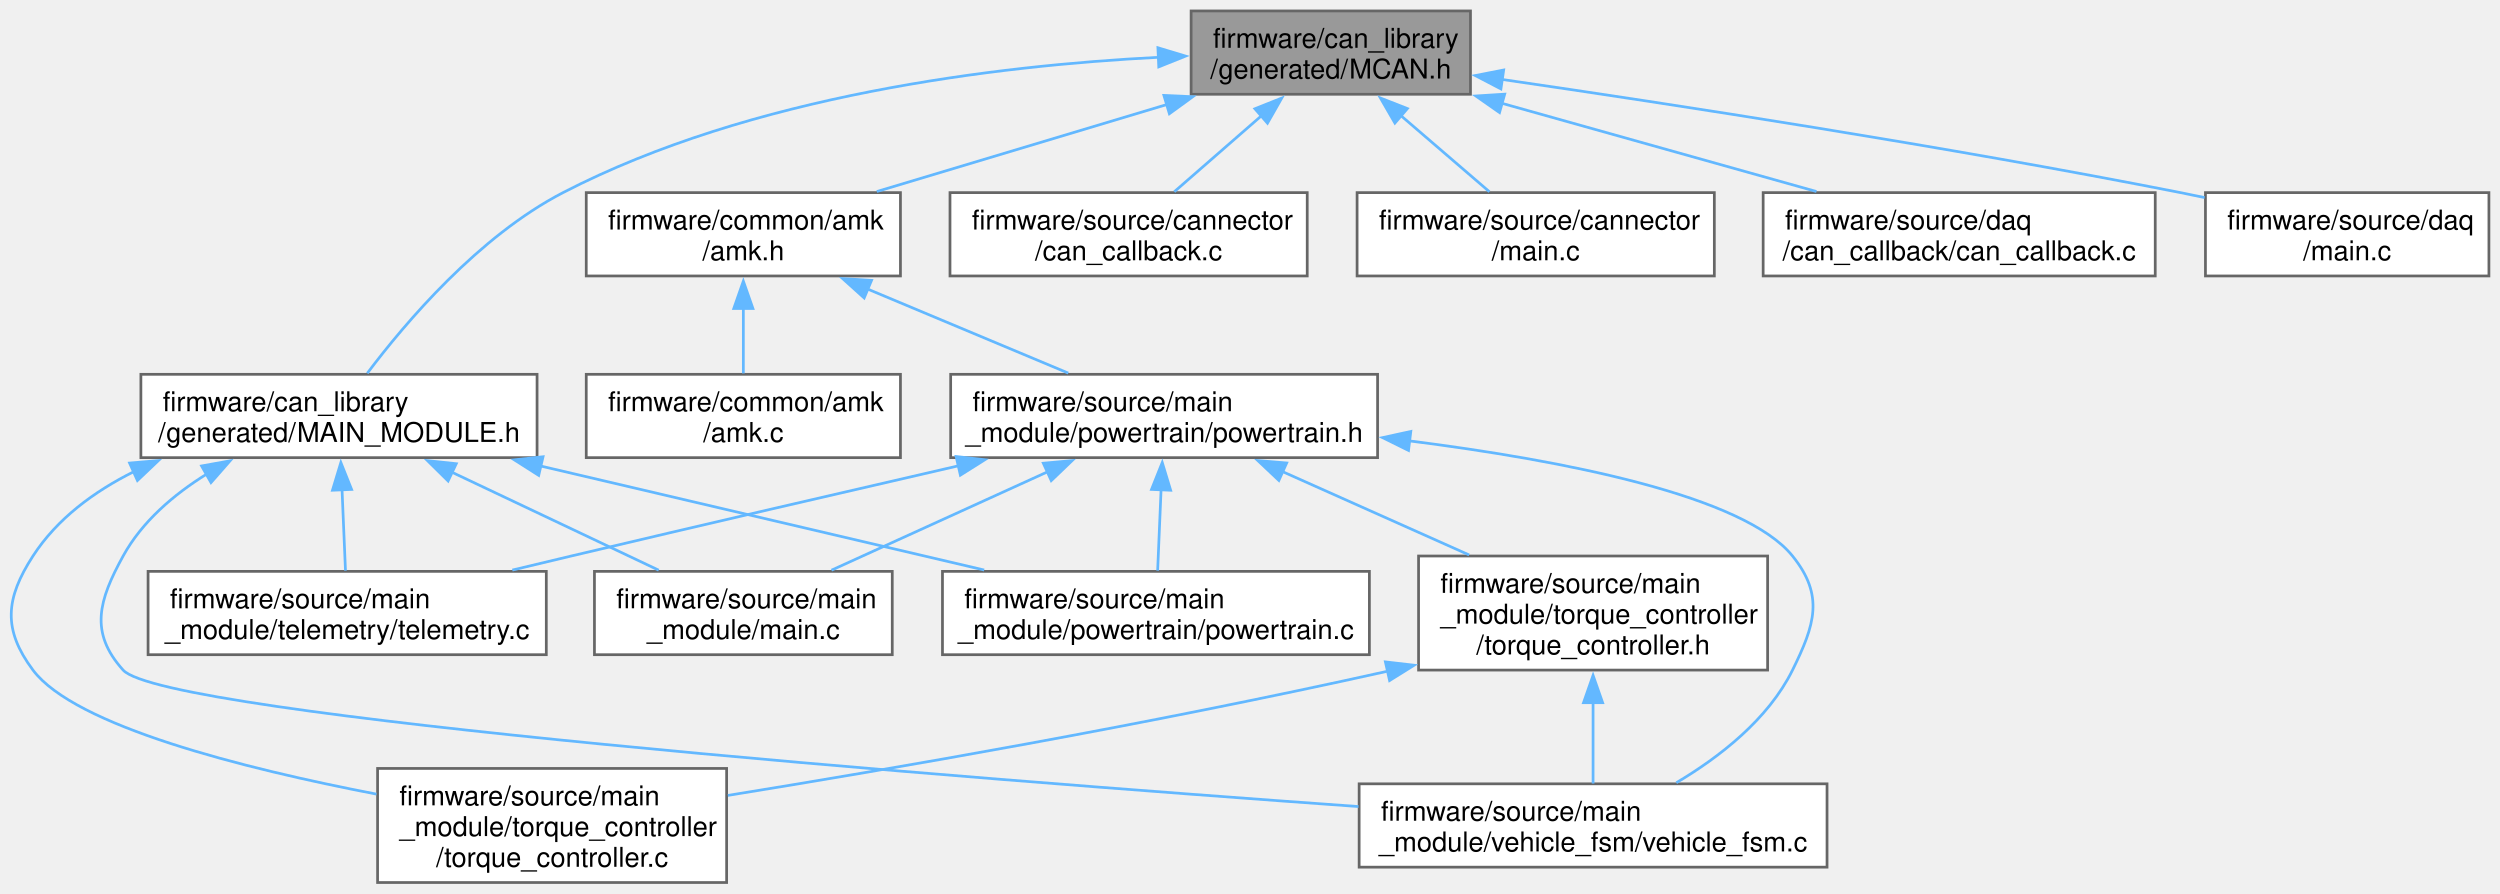
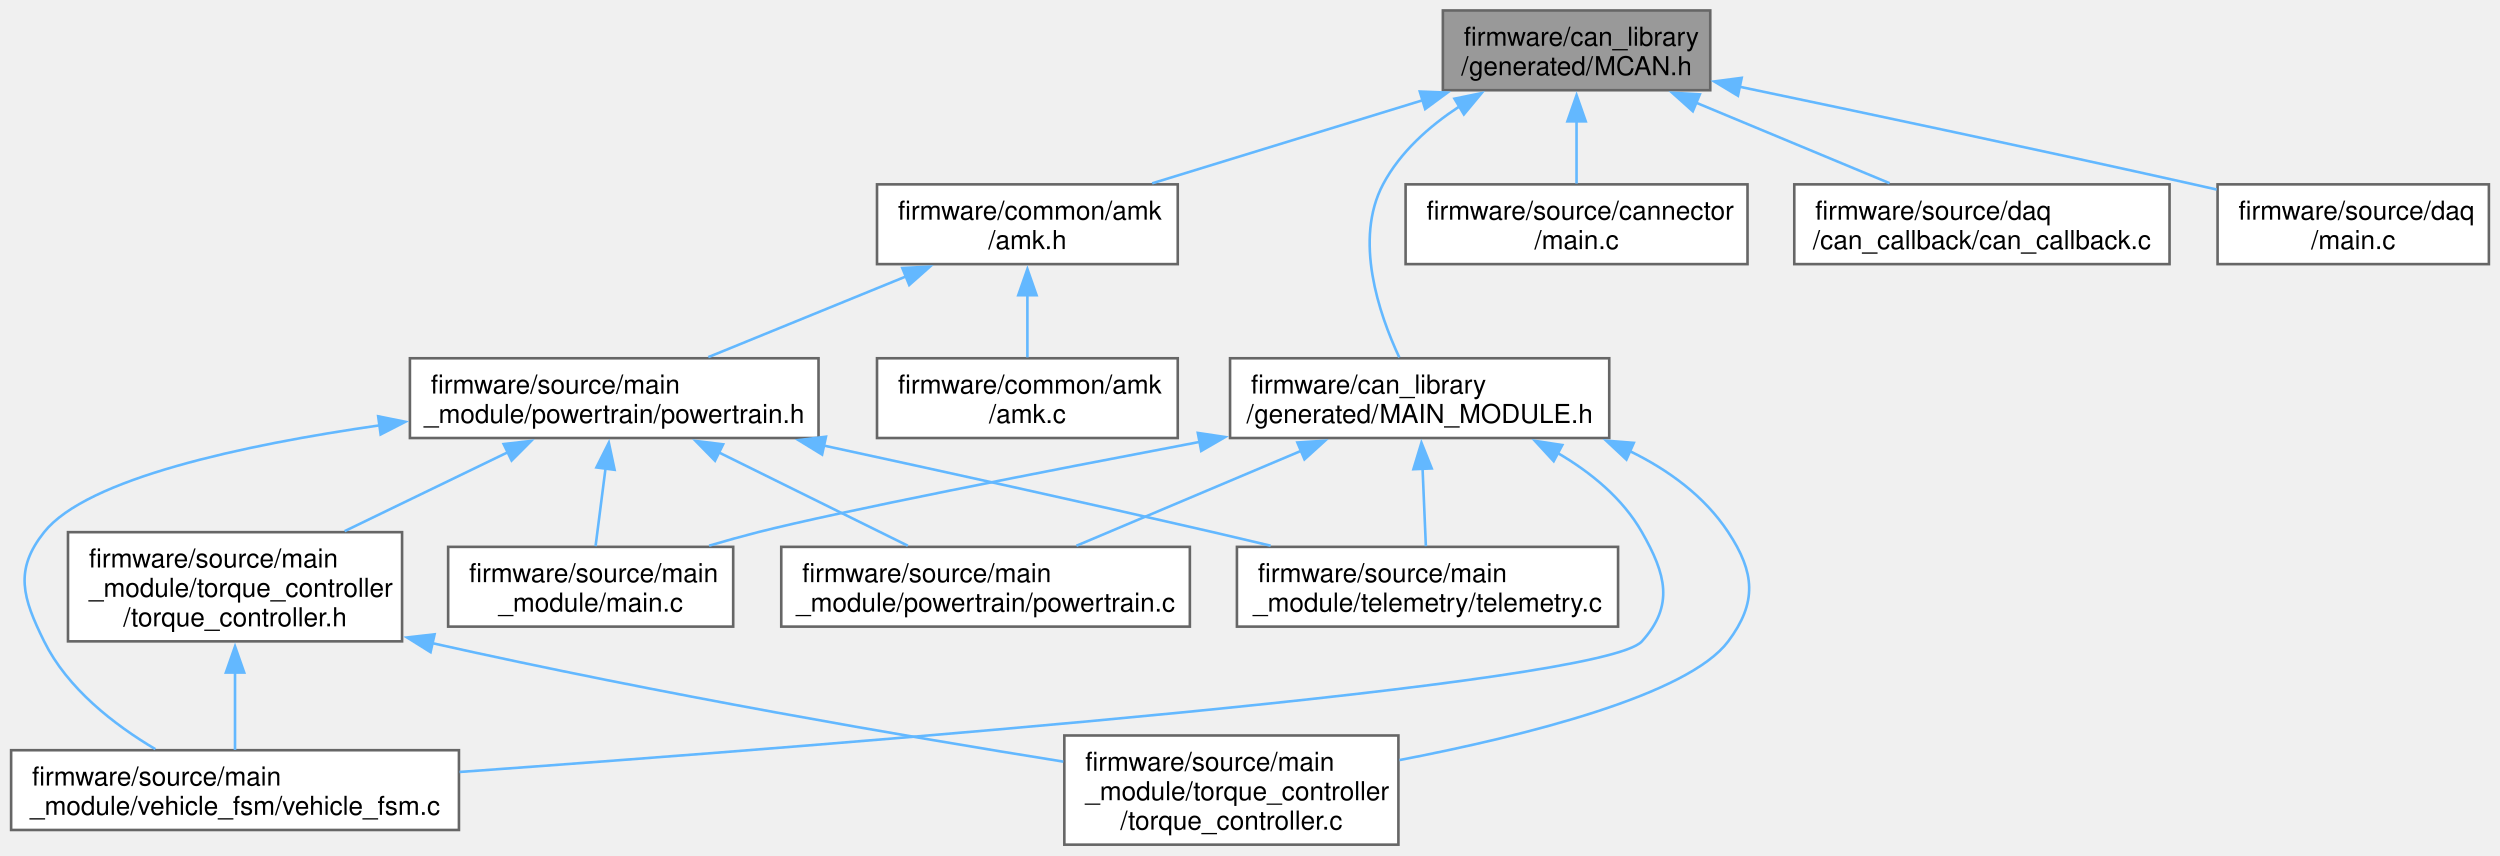
- <svg xmlns="http://www.w3.org/2000/svg" xmlns:xlink="http://www.w3.org/1999/xlink" width="915pt" height="327pt" viewBox="0.00 0.00 914.89 327.00">
+ <svg xmlns="http://www.w3.org/2000/svg" xmlns:xlink="http://www.w3.org/1999/xlink" width="956pt" height="327pt" viewBox="0.00 0.00 955.50 327.00">
  <g id="graph0" class="graph" transform="scale(1 1) rotate(0) translate(4 323)">
    <g id="Node000001" class="node">
      <g id="a_Node000001">
        <a xlink:title="Auto-generated CAN bus definitions for MCAN.">
-           <polygon fill="#999999" stroke="#666666" points="534.14,-319 431.89,-319 431.89,-288.5 534.14,-288.5 534.14,-319" />
-           <text text-anchor="start" x="439.89" y="-305.5" font-family="Helvetica,sans-Serif" font-size="10.00">firmware/can_library</text>
-           <text text-anchor="middle" x="483.01" y="-294.25" font-family="Helvetica,sans-Serif" font-size="10.00">/generated/MCAN.h</text>
+           <polygon fill="#999999" stroke="#666666" points="649.75,-319 547.5,-319 547.5,-288.5 649.75,-288.5 649.75,-319" />
+           <text text-anchor="start" x="555.5" y="-305.5" font-family="Helvetica,sans-Serif" font-size="10.00">firmware/can_library</text>
+           <text text-anchor="middle" x="598.62" y="-294.25" font-family="Helvetica,sans-Serif" font-size="10.00">/generated/MCAN.h</text>
        </a>
      </g>
    </g>
    <g id="Node000002" class="node">
      <g id="a_Node000002">
        <a xlink:href="MAIN__MODULE_8h.html" target="_top" xlink:title="Auto-generated CAN driver for MAIN_MODULE.">
-           <polygon fill="white" stroke="#666666" points="192.51,-186 47.51,-186 47.51,-155.5 192.51,-155.5 192.51,-186" />
-           <text text-anchor="start" x="55.51" y="-172.5" font-family="Helvetica,sans-Serif" font-size="10.00">firmware/can_library</text>
-           <text text-anchor="middle" x="120.01" y="-161.25" font-family="Helvetica,sans-Serif" font-size="10.00">/generated/MAIN_MODULE.h</text>
+           <polygon fill="white" stroke="#666666" points="611.12,-186 466.12,-186 466.12,-155.5 611.12,-155.5 611.12,-186" />
+           <text text-anchor="start" x="474.12" y="-172.5" font-family="Helvetica,sans-Serif" font-size="10.00">firmware/can_library</text>
+           <text text-anchor="middle" x="538.62" y="-161.25" font-family="Helvetica,sans-Serif" font-size="10.00">/generated/MAIN_MODULE.h</text>
        </a>
      </g>
    </g>
    <g id="edge1_Node000001_Node000002" class="edge">
      <g id="a_edge1_Node000001_Node000002">
        <a xlink:title=" ">
-           <path fill="none" stroke="#63b8ff" d="M419.96,-302.03C360.65,-298.99 270.93,-288.15 202.01,-252.5 171.14,-236.53 144.35,-204.96 130.36,-186.38" />
-           <polygon fill="#63b8ff" stroke="#63b8ff" points="419.74,-305.52 429.88,-302.47 420.05,-298.53 419.74,-305.52" />
+           <path fill="none" stroke="#63b8ff" d="M553.82,-282.3C542.22,-274.69 531.16,-264.83 524.62,-252.5 513.44,-231.38 522.96,-203.2 530.83,-186.33" />
+           <polygon fill="#63b8ff" stroke="#63b8ff" points="551.94,-285.26 562.32,-287.39 555.54,-279.25 551.94,-285.26" />
        </a>
      </g>
    </g>
    <g id="Node000008" class="node">
      <g id="a_Node000008">
        <a xlink:href="common_2amk_2amk_8h.html" target="_top" xlink:title="Modernized AMK driver.">
-           <polygon fill="white" stroke="#666666" points="325.51,-252.5 210.51,-252.5 210.51,-222 325.51,-222 325.51,-252.5" />
-           <text text-anchor="start" x="218.51" y="-239" font-family="Helvetica,sans-Serif" font-size="10.00">firmware/common/amk</text>
-           <text text-anchor="middle" x="268.01" y="-227.75" font-family="Helvetica,sans-Serif" font-size="10.00">/amk.h</text>
+           <polygon fill="white" stroke="#666666" points="446.12,-252.5 331.12,-252.5 331.12,-222 446.12,-222 446.12,-252.5" />
+           <text text-anchor="start" x="339.12" y="-239" font-family="Helvetica,sans-Serif" font-size="10.00">firmware/common/amk</text>
+           <text text-anchor="middle" x="388.62" y="-227.75" font-family="Helvetica,sans-Serif" font-size="10.00">/amk.h</text>
        </a>
      </g>
    </g>
    <g id="edge7_Node000001_Node000008" class="edge">
      <g id="a_edge7_Node000001_Node000008">
        <a xlink:title=" ">
-           <path fill="none" stroke="#63b8ff" d="M423.36,-284.85C389.82,-274.79 348.47,-262.39 316.86,-252.9" />
-           <polygon fill="#63b8ff" stroke="#63b8ff" points="421.93,-288.08 432.51,-287.6 423.94,-281.37 421.93,-288.08" />
+           <path fill="none" stroke="#63b8ff" d="M539.94,-284.72C507.25,-274.68 467.07,-262.34 436.33,-252.9" />
+           <polygon fill="#63b8ff" stroke="#63b8ff" points="538.68,-288 549.26,-287.59 540.73,-281.31 538.68,-288" />
        </a>
      </g>
    </g>
    <g id="Node000012" class="node">
      <g id="a_Node000012">
-         <a xlink:href="cannector_2can__callback_8c.html" target="_top" xlink:title="CAN callback implementation.">
-           <polygon fill="white" stroke="#666666" points="474.39,-252.5 343.64,-252.5 343.64,-222 474.39,-222 474.39,-252.5" />
-           <text text-anchor="start" x="351.64" y="-239" font-family="Helvetica,sans-Serif" font-size="10.00">firmware/source/cannector</text>
-           <text text-anchor="middle" x="409.01" y="-227.75" font-family="Helvetica,sans-Serif" font-size="10.00">/can_callback.c</text>
+         <a xlink:href="cannector_2main_8c.html" target="_top" xlink:title="&quot;CANnector&quot; node source code">
+           <polygon fill="white" stroke="#666666" points="664,-252.5 533.25,-252.5 533.25,-222 664,-222 664,-252.5" />
+           <text text-anchor="start" x="541.25" y="-239" font-family="Helvetica,sans-Serif" font-size="10.00">firmware/source/cannector</text>
+           <text text-anchor="middle" x="598.62" y="-227.75" font-family="Helvetica,sans-Serif" font-size="10.00">/main.c</text>
        </a>
      </g>
    </g>
    <g id="edge17_Node000001_Node000012" class="edge">
      <g id="a_edge17_Node000001_Node000012">
        <a xlink:title=" ">
-           <path fill="none" stroke="#63b8ff" d="M457.76,-280.74C447.19,-271.53 435.19,-261.06 425.74,-252.83" />
-           <polygon fill="#63b8ff" stroke="#63b8ff" points="455.24,-283.19 465.08,-287.12 459.84,-277.91 455.24,-283.19" />
+           <path fill="none" stroke="#63b8ff" d="M598.62,-276.81C598.62,-268.64 598.62,-259.91 598.62,-252.83" />
+           <polygon fill="#63b8ff" stroke="#63b8ff" points="595.13,-276.6 598.63,-286.6 602.13,-276.6 595.13,-276.6" />
        </a>
      </g>
    </g>
    <g id="Node000013" class="node">
      <g id="a_Node000013">
-         <a xlink:href="cannector_2main_8c.html" target="_top" xlink:title="&quot;CANnector&quot; node source code">
-           <polygon fill="white" stroke="#666666" points="623.39,-252.5 492.64,-252.5 492.64,-222 623.39,-222 623.39,-252.5" />
-           <text text-anchor="start" x="500.64" y="-239" font-family="Helvetica,sans-Serif" font-size="10.00">firmware/source/cannector</text>
-           <text text-anchor="middle" x="558.01" y="-227.75" font-family="Helvetica,sans-Serif" font-size="10.00">/main.c</text>
+         <a xlink:href="daq_2can__callback_2can__callback_8c.html" target="_top" xlink:title="Timestamped frame producer from the CAN RX callback.">
+           <polygon fill="white" stroke="#666666" points="825.38,-252.5 681.88,-252.5 681.88,-222 825.38,-222 825.38,-252.5" />
+           <text text-anchor="start" x="689.88" y="-239" font-family="Helvetica,sans-Serif" font-size="10.00">firmware/source/daq</text>
+           <text text-anchor="middle" x="753.62" y="-227.75" font-family="Helvetica,sans-Serif" font-size="10.00">/can_callback/can_callback.c</text>
        </a>
      </g>
    </g>
    <g id="edge18_Node000001_Node000013" class="edge">
      <g id="a_edge18_Node000001_Node000013">
        <a xlink:title=" ">
-           <path fill="none" stroke="#63b8ff" d="M508.61,-280.74C519.32,-271.53 531.49,-261.06 541.06,-252.83" />
-           <polygon fill="#63b8ff" stroke="#63b8ff" points="506.48,-277.95 501.18,-287.13 511.05,-283.26 506.48,-277.95" />
+           <path fill="none" stroke="#63b8ff" d="M644.29,-283.75C667.94,-273.91 696.38,-262.07 718.32,-252.94" />
+           <polygon fill="#63b8ff" stroke="#63b8ff" points="643.08,-280.46 635.19,-287.53 645.77,-286.92 643.08,-280.46" />
        </a>
      </g>
    </g>
    <g id="Node000014" class="node">
      <g id="a_Node000014">
-         <a xlink:href="daq_2can__callback_2can__callback_8c.html" target="_top" xlink:title="Timestamped frame producer from the CAN RX callback.">
-           <polygon fill="white" stroke="#666666" points="784.76,-252.5 641.26,-252.5 641.26,-222 784.76,-222 784.76,-252.5" />
-           <text text-anchor="start" x="649.26" y="-239" font-family="Helvetica,sans-Serif" font-size="10.00">firmware/source/daq</text>
-           <text text-anchor="middle" x="713.01" y="-227.75" font-family="Helvetica,sans-Serif" font-size="10.00">/can_callback/can_callback.c</text>
+         <a xlink:href="daq_2main_8c.html" target="_top" xlink:title="&quot;DAQ&quot; node source code">
+           <polygon fill="white" stroke="#666666" points="947.5,-252.5 843.75,-252.5 843.75,-222 947.5,-222 947.5,-252.5" />
+           <text text-anchor="start" x="851.75" y="-239" font-family="Helvetica,sans-Serif" font-size="10.00">firmware/source/daq</text>
+           <text text-anchor="middle" x="895.62" y="-227.75" font-family="Helvetica,sans-Serif" font-size="10.00">/main.c</text>
        </a>
      </g>
    </g>
    <g id="edge19_Node000001_Node000014" class="edge">
      <g id="a_edge19_Node000001_Node000014">
        <a xlink:title=" ">
-           <path fill="none" stroke="#63b8ff" d="M545.54,-285.22C581.65,-275.09 626.56,-262.5 660.77,-252.9" />
-           <polygon fill="#63b8ff" stroke="#63b8ff" points="544.77,-281.8 536.09,-287.87 546.66,-288.54 544.77,-281.8" />
-         </a>
-       </g>
-     </g>
-     <g id="Node000015" class="node">
-       <g id="a_Node000015">
-         <a xlink:href="daq_2main_8c.html" target="_top" xlink:title="&quot;DAQ&quot; node source code">
-           <polygon fill="white" stroke="#666666" points="906.89,-252.5 803.14,-252.5 803.14,-222 906.89,-222 906.89,-252.5" />
-           <text text-anchor="start" x="811.14" y="-239" font-family="Helvetica,sans-Serif" font-size="10.00">firmware/source/daq</text>
-           <text text-anchor="middle" x="855.01" y="-227.75" font-family="Helvetica,sans-Serif" font-size="10.00">/main.c</text>
-         </a>
-       </g>
-     </g>
-     <g id="edge20_Node000001_Node000015" class="edge">
-       <g id="a_edge20_Node000001_Node000015">
-         <a xlink:title=" ">
-           <path fill="none" stroke="#63b8ff" d="M545.71,-293.92C608.68,-284.75 708.39,-269.4 794.01,-252.5 796.9,-251.93 799.85,-251.32 802.82,-250.69" />
-           <polygon fill="#63b8ff" stroke="#63b8ff" points="545.28,-290.45 535.89,-295.35 546.29,-297.38 545.28,-290.45" />
+           <path fill="none" stroke="#63b8ff" d="M660.85,-289.85C708.48,-279.89 775.77,-265.64 834.62,-252.5 837.49,-251.86 840.43,-251.2 843.4,-250.52" />
+           <polygon fill="#63b8ff" stroke="#63b8ff" points="660.34,-286.38 651.27,-291.85 661.77,-293.23 660.34,-286.38" />
        </a>
      </g>
    </g>
    <g id="Node000003" class="node">
      <g id="a_Node000003">
        <a xlink:href="main__module_2main_8c.html" target="_top" xlink:title="&quot;Main Module&quot; node source code">
-           <polygon fill="white" stroke="#666666" points="322.51,-113.88 213.51,-113.88 213.51,-83.38 322.51,-83.38 322.51,-113.88" />
-           <text text-anchor="start" x="221.51" y="-100.38" font-family="Helvetica,sans-Serif" font-size="10.00">firmware/source/main</text>
-           <text text-anchor="middle" x="268.01" y="-89.12" font-family="Helvetica,sans-Serif" font-size="10.00">_module/main.c</text>
+           <polygon fill="white" stroke="#666666" points="276.12,-113.88 167.12,-113.88 167.12,-83.38 276.12,-83.38 276.12,-113.88" />
+           <text text-anchor="start" x="175.12" y="-100.38" font-family="Helvetica,sans-Serif" font-size="10.00">firmware/source/main</text>
+           <text text-anchor="middle" x="221.62" y="-89.12" font-family="Helvetica,sans-Serif" font-size="10.00">_module/main.c</text>
        </a>
      </g>
    </g>
    <g id="edge2_Node000002_Node000003" class="edge">
      <g id="a_edge2_Node000002_Node000003">
        <a xlink:title=" ">
-           <path fill="none" stroke="#63b8ff" d="M161.27,-150.2C185.28,-138.83 215.04,-124.73 237.03,-114.31" />
-           <polygon fill="#63b8ff" stroke="#63b8ff" points="159.95,-146.96 152.41,-154.4 162.94,-153.28 159.95,-146.96" />
+           <path fill="none" stroke="#63b8ff" d="M454.6,-154.04C393.81,-142.49 317.04,-127.47 285.62,-119.5 279.54,-117.95 273.17,-116.18 266.91,-114.33" />
+           <polygon fill="#63b8ff" stroke="#63b8ff" points="453.79,-157.45 464.26,-155.88 455.09,-150.57 453.79,-157.45" />
        </a>
      </g>
    </g>
    <g id="Node000004" class="node">
      <g id="a_Node000004">
        <a xlink:href="powertrain_8c.html" target="_top" xlink:title="Powertrain implementation.">
-           <polygon fill="white" stroke="#666666" points="497.14,-113.88 340.89,-113.88 340.89,-83.38 497.14,-83.38 497.14,-113.88" />
-           <text text-anchor="start" x="348.89" y="-100.38" font-family="Helvetica,sans-Serif" font-size="10.00">firmware/source/main</text>
-           <text text-anchor="middle" x="419.01" y="-89.12" font-family="Helvetica,sans-Serif" font-size="10.00">_module/powertrain/powertrain.c</text>
+           <polygon fill="white" stroke="#666666" points="450.75,-113.88 294.5,-113.88 294.5,-83.38 450.75,-83.38 450.75,-113.88" />
+           <text text-anchor="start" x="302.5" y="-100.38" font-family="Helvetica,sans-Serif" font-size="10.00">firmware/source/main</text>
+           <text text-anchor="middle" x="372.62" y="-89.12" font-family="Helvetica,sans-Serif" font-size="10.00">_module/powertrain/powertrain.c</text>
        </a>
      </g>
    </g>
    <g id="edge3_Node000002_Node000004" class="edge">
      <g id="a_edge3_Node000002_Node000004">
        <a xlink:title=" ">
-           <path fill="none" stroke="#63b8ff" d="M193.73,-152.46C243.6,-140.77 308.75,-125.48 356.16,-114.37" />
-           <polygon fill="#63b8ff" stroke="#63b8ff" points="193.11,-149.01 184.17,-154.7 194.7,-155.83 193.11,-149.01" />
+           <path fill="none" stroke="#63b8ff" d="M493.43,-150.66C466.32,-139.21 432.38,-124.87 407.38,-114.31" />
+           <polygon fill="#63b8ff" stroke="#63b8ff" points="491.86,-153.79 502.43,-154.46 494.58,-147.34 491.86,-153.79" />
        </a>
      </g>
    </g>
    <g id="Node000005" class="node">
      <g id="a_Node000005">
        <a xlink:href="main__module_2telemetry_2telemetry_8c.html" target="_top" xlink:title="MAIN MODULE telemetry task implementations.">
-           <polygon fill="white" stroke="#666666" points="195.89,-113.88 50.14,-113.88 50.14,-83.38 195.89,-83.38 195.89,-113.88" />
-           <text text-anchor="start" x="58.14" y="-100.38" font-family="Helvetica,sans-Serif" font-size="10.00">firmware/source/main</text>
-           <text text-anchor="middle" x="123.01" y="-89.12" font-family="Helvetica,sans-Serif" font-size="10.00">_module/telemetry/telemetry.c</text>
+           <polygon fill="white" stroke="#666666" points="614.5,-113.88 468.75,-113.88 468.75,-83.38 614.5,-83.38 614.5,-113.88" />
+           <text text-anchor="start" x="476.75" y="-100.38" font-family="Helvetica,sans-Serif" font-size="10.00">firmware/source/main</text>
+           <text text-anchor="middle" x="541.62" y="-89.12" font-family="Helvetica,sans-Serif" font-size="10.00">_module/telemetry/telemetry.c</text>
        </a>
      </g>
    </g>
    <g id="edge4_Node000002_Node000005" class="edge">
      <g id="a_edge4_Node000002_Node000005">
        <a xlink:title=" ">
-           <path fill="none" stroke="#63b8ff" d="M121.13,-143.77C121.55,-133.76 122.03,-122.69 122.39,-114.14" />
-           <polygon fill="#63b8ff" stroke="#63b8ff" points="117.63,-143.57 120.7,-153.71 124.63,-143.87 117.63,-143.57" />
+           <path fill="none" stroke="#63b8ff" d="M539.74,-143.77C540.16,-133.76 540.64,-122.69 541,-114.14" />
+           <polygon fill="#63b8ff" stroke="#63b8ff" points="536.24,-143.57 539.31,-153.71 543.24,-143.87 536.24,-143.57" />
        </a>
      </g>
    </g>
    <g id="Node000006" class="node">
      <g id="a_Node000006">
        <a xlink:href="torque__controller_8c.html" target="_top" xlink:title="Vehicle torque request calculation.">
-           <polygon fill="white" stroke="#666666" points="261.89,-41.75 134.14,-41.75 134.14,0 261.89,0 261.89,-41.75" />
-           <text text-anchor="start" x="142.14" y="-28.25" font-family="Helvetica,sans-Serif" font-size="10.00">firmware/source/main</text>
-           <text text-anchor="start" x="142.14" y="-17" font-family="Helvetica,sans-Serif" font-size="10.00">_module/torque_controller</text>
-           <text text-anchor="middle" x="198.01" y="-5.75" font-family="Helvetica,sans-Serif" font-size="10.00">/torque_controller.c</text>
+           <polygon fill="white" stroke="#666666" points="530.5,-41.75 402.75,-41.75 402.75,0 530.5,0 530.5,-41.75" />
+           <text text-anchor="start" x="410.75" y="-28.25" font-family="Helvetica,sans-Serif" font-size="10.00">firmware/source/main</text>
+           <text text-anchor="start" x="410.75" y="-17" font-family="Helvetica,sans-Serif" font-size="10.00">_module/torque_controller</text>
+           <text text-anchor="middle" x="466.62" y="-5.75" font-family="Helvetica,sans-Serif" font-size="10.00">/torque_controller.c</text>
        </a>
      </g>
    </g>
    <g id="edge5_Node000002_Node000006" class="edge">
      <g id="a_edge5_Node000002_Node000006">
        <a xlink:title=" ">
-           <path fill="none" stroke="#63b8ff" d="M45.04,-150.43C30.4,-143.15 16.86,-133.16 8.01,-119.5 -2.07,-103.92 -3.1,-92.61 8.01,-77.75 23.31,-57.31 84.79,-41.78 133.73,-32.35" />
-           <polygon fill="#63b8ff" stroke="#63b8ff" points="43.37,-153.52 53.93,-154.43 46.24,-147.13 43.37,-153.52" />
+           <path fill="none" stroke="#63b8ff" d="M619.01,-150.49C633.87,-143.23 647.55,-133.23 656.62,-119.5 666.86,-104.02 667.74,-92.61 656.62,-77.75 641.33,-57.31 579.85,-41.78 530.91,-32.35" />
+           <polygon fill="#63b8ff" stroke="#63b8ff" points="617.69,-147.25 609.95,-154.49 620.52,-153.65 617.69,-147.25" />
        </a>
      </g>
    </g>
    <g id="Node000007" class="node">
      <g id="a_Node000007">
        <a xlink:href="vehicle__fsm_8c.html" target="_top" xlink:title="Master vehicle state machine implementation.">
-           <polygon fill="white" stroke="#666666" points="664.64,-36.12 493.39,-36.12 493.39,-5.62 664.64,-5.62 664.64,-36.12" />
-           <text text-anchor="start" x="501.39" y="-22.62" font-family="Helvetica,sans-Serif" font-size="10.00">firmware/source/main</text>
-           <text text-anchor="middle" x="579.01" y="-11.38" font-family="Helvetica,sans-Serif" font-size="10.00">_module/vehicle_fsm/vehicle_fsm.c</text>
+           <polygon fill="white" stroke="#666666" points="171.25,-36.12 0,-36.12 0,-5.62 171.25,-5.62 171.25,-36.12" />
+           <text text-anchor="start" x="8" y="-22.62" font-family="Helvetica,sans-Serif" font-size="10.00">firmware/source/main</text>
+           <text text-anchor="middle" x="85.62" y="-11.38" font-family="Helvetica,sans-Serif" font-size="10.00">_module/vehicle_fsm/vehicle_fsm.c</text>
        </a>
      </g>
    </g>
    <g id="edge6_Node000002_Node000007" class="edge">
      <g id="a_edge6_Node000002_Node000007">
        <a xlink:title=" ">
-           <path fill="none" stroke="#63b8ff" d="M71.65,-149.53C59.48,-141.98 47.93,-132.09 41.01,-119.5 32.08,-103.24 28.59,-91.53 41.01,-77.75 55.95,-61.19 345.07,-38.43 493.15,-27.8" />
-           <polygon fill="#63b8ff" stroke="#63b8ff" points="69.72,-152.46 80.15,-154.34 73.17,-146.37 69.72,-152.46" />
+           <path fill="none" stroke="#63b8ff" d="M591.25,-149.87C604.09,-142.38 616.25,-132.43 623.62,-119.5 632.82,-103.38 636.05,-91.53 623.62,-77.75 608.69,-61.19 319.57,-38.43 171.49,-27.8" />
+           <polygon fill="#63b8ff" stroke="#63b8ff" points="589.88,-146.63 582.7,-154.42 593.17,-152.81 589.88,-146.63" />
        </a>
      </g>
    </g>
    <g id="Node000009" class="node">
      <g id="a_Node000009">
        <a xlink:href="common_2amk_2amk_8c.html" target="_top" xlink:title="Modernized AMK driver.">
-           <polygon fill="white" stroke="#666666" points="325.51,-186 210.51,-186 210.51,-155.5 325.51,-155.5 325.51,-186" />
-           <text text-anchor="start" x="218.51" y="-172.5" font-family="Helvetica,sans-Serif" font-size="10.00">firmware/common/amk</text>
-           <text text-anchor="middle" x="268.01" y="-161.25" font-family="Helvetica,sans-Serif" font-size="10.00">/amk.c</text>
+           <polygon fill="white" stroke="#666666" points="446.12,-186 331.12,-186 331.12,-155.5 446.12,-155.5 446.12,-186" />
+           <text text-anchor="start" x="339.12" y="-172.5" font-family="Helvetica,sans-Serif" font-size="10.00">firmware/common/amk</text>
+           <text text-anchor="middle" x="388.62" y="-161.25" font-family="Helvetica,sans-Serif" font-size="10.00">/amk.c</text>
        </a>
      </g>
    </g>
    <g id="edge8_Node000008_Node000009" class="edge">
      <g id="a_edge8_Node000008_Node000009">
        <a xlink:title=" ">
-           <path fill="none" stroke="#63b8ff" d="M268.01,-210.31C268.01,-202.14 268.01,-193.41 268.01,-186.33" />
-           <polygon fill="#63b8ff" stroke="#63b8ff" points="264.51,-210.1 268.01,-220.1 271.51,-210.1 264.51,-210.1" />
+           <path fill="none" stroke="#63b8ff" d="M388.62,-210.31C388.62,-202.14 388.62,-193.41 388.62,-186.33" />
+           <polygon fill="#63b8ff" stroke="#63b8ff" points="385.13,-210.1 388.63,-220.1 392.13,-210.1 385.13,-210.1" />
        </a>
      </g>
    </g>
    <g id="Node000010" class="node">
      <g id="a_Node000010">
        <a xlink:href="powertrain_8h.html" target="_top" xlink:title="Powertrain implementation.">
-           <polygon fill="white" stroke="#666666" points="500.14,-186 343.89,-186 343.89,-155.5 500.14,-155.5 500.14,-186" />
-           <text text-anchor="start" x="351.89" y="-172.5" font-family="Helvetica,sans-Serif" font-size="10.00">firmware/source/main</text>
-           <text text-anchor="middle" x="422.01" y="-161.25" font-family="Helvetica,sans-Serif" font-size="10.00">_module/powertrain/powertrain.h</text>
+           <polygon fill="white" stroke="#666666" points="308.75,-186 152.5,-186 152.5,-155.5 308.75,-155.5 308.75,-186" />
+           <text text-anchor="start" x="160.5" y="-172.5" font-family="Helvetica,sans-Serif" font-size="10.00">firmware/source/main</text>
+           <text text-anchor="middle" x="230.62" y="-161.25" font-family="Helvetica,sans-Serif" font-size="10.00">_module/powertrain/powertrain.h</text>
        </a>
      </g>
    </g>
    <g id="edge9_Node000008_Node000010" class="edge">
      <g id="a_edge9_Node000008_Node000010">
        <a xlink:title=" ">
-           <path fill="none" stroke="#63b8ff" d="M313.38,-217.25C336.88,-207.41 365.14,-195.57 386.94,-186.44" />
-           <polygon fill="#63b8ff" stroke="#63b8ff" points="312.23,-213.94 304.36,-221.03 314.93,-220.39 312.23,-213.94" />
+           <path fill="none" stroke="#63b8ff" d="M342.41,-217.38C318.23,-207.51 289.08,-195.61 266.61,-186.44" />
+           <polygon fill="#63b8ff" stroke="#63b8ff" points="340.79,-220.5 351.37,-221.04 343.44,-214.02 340.79,-220.5" />
        </a>
      </g>
    </g>
    <g id="edge10_Node000010_Node000003" class="edge">
      <g id="a_edge10_Node000010_Node000003">
        <a xlink:title=" ">
-           <path fill="none" stroke="#63b8ff" d="M379.42,-150.35C354.38,-138.95 323.24,-124.77 300.26,-114.31" />
-           <polygon fill="#63b8ff" stroke="#63b8ff" points="377.8,-153.46 388.35,-154.42 380.7,-147.09 377.8,-153.46" />
+           <path fill="none" stroke="#63b8ff" d="M227.33,-144.1C226.04,-134.01 224.6,-122.78 223.49,-114.14" />
+           <polygon fill="#63b8ff" stroke="#63b8ff" points="223.82,-144.25 228.57,-153.72 230.77,-143.35 223.82,-144.25" />
        </a>
      </g>
    </g>
    <g id="edge11_Node000010_Node000004" class="edge">
      <g id="a_edge11_Node000010_Node000004">
        <a xlink:title=" ">
-           <path fill="none" stroke="#63b8ff" d="M420.9,-143.77C420.48,-133.76 420,-122.69 419.64,-114.14" />
-           <polygon fill="#63b8ff" stroke="#63b8ff" points="417.4,-143.87 421.33,-153.71 424.4,-143.57 417.4,-143.87" />
+           <path fill="none" stroke="#63b8ff" d="M270.52,-150.05C293.5,-138.7 321.89,-124.68 342.9,-114.31" />
+           <polygon fill="#63b8ff" stroke="#63b8ff" points="269.17,-146.81 261.75,-154.38 272.27,-153.09 269.17,-146.81" />
        </a>
      </g>
    </g>
    <g id="edge12_Node000010_Node000005" class="edge">
      <g id="a_edge12_Node000010_Node000005">
        <a xlink:title=" ">
-           <path fill="none" stroke="#63b8ff" d="M346.69,-152.51C304.92,-142.89 252.06,-130.65 205.01,-119.5 198.03,-117.84 190.72,-116.1 183.45,-114.35" />
-           <polygon fill="#63b8ff" stroke="#63b8ff" points="345.88,-155.91 356.41,-154.74 347.45,-149.09 345.88,-155.91" />
+           <path fill="none" stroke="#63b8ff" d="M310.82,-152.6C354.81,-143.08 410.28,-130.89 459.62,-119.5 466.76,-117.85 474.24,-116.09 481.65,-114.32" />
+           <polygon fill="#63b8ff" stroke="#63b8ff" points="310.12,-149.17 301.09,-154.7 311.6,-156.01 310.12,-149.17" />
        </a>
      </g>
    </g>
    <g id="edge16_Node000010_Node000007" class="edge">
      <g id="a_edge16_Node000010_Node000007">
        <a xlink:title=" ">
-           <path fill="none" stroke="#63b8ff" d="M511.66,-161.65C568.39,-154.45 634.26,-141.55 652.01,-119.5 663.65,-105.05 660.23,-94.39 652.01,-77.75 643.11,-59.72 625.29,-45.9 609.48,-36.52" />
-           <polygon fill="#63b8ff" stroke="#63b8ff" points="511.46,-158.14 501.96,-162.83 512.3,-165.09 511.46,-158.14" />
+           <path fill="none" stroke="#63b8ff" d="M141.11,-160.38C88.39,-152.8 28.91,-139.96 12.62,-119.5 1.07,-104.98 4.41,-94.39 12.62,-77.75 21.53,-59.72 39.35,-45.9 55.16,-36.52" />
+           <polygon fill="#63b8ff" stroke="#63b8ff" points="140.36,-163.81 150.74,-161.71 141.31,-156.87 140.36,-163.81" />
        </a>
      </g>
    </g>
    <g id="Node000011" class="node">
      <g id="a_Node000011">
        <a xlink:href="torque__controller_8h.html" target="_top" xlink:title="Vehicle torque request calculation.">
-           <polygon fill="white" stroke="#666666" points="642.89,-119.5 515.14,-119.5 515.14,-77.75 642.89,-77.75 642.89,-119.5" />
-           <text text-anchor="start" x="523.14" y="-106" font-family="Helvetica,sans-Serif" font-size="10.00">firmware/source/main</text>
-           <text text-anchor="start" x="523.14" y="-94.75" font-family="Helvetica,sans-Serif" font-size="10.00">_module/torque_controller</text>
-           <text text-anchor="middle" x="579.01" y="-83.5" font-family="Helvetica,sans-Serif" font-size="10.00">/torque_controller.h</text>
+           <polygon fill="white" stroke="#666666" points="149.5,-119.5 21.75,-119.5 21.75,-77.75 149.5,-77.75 149.5,-119.5" />
+           <text text-anchor="start" x="29.75" y="-106" font-family="Helvetica,sans-Serif" font-size="10.00">firmware/source/main</text>
+           <text text-anchor="start" x="29.75" y="-94.75" font-family="Helvetica,sans-Serif" font-size="10.00">_module/torque_controller</text>
+           <text text-anchor="middle" x="85.62" y="-83.5" font-family="Helvetica,sans-Serif" font-size="10.00">/torque_controller.h</text>
        </a>
      </g>
    </g>
    <g id="edge13_Node000010_Node000011" class="edge">
      <g id="a_edge13_Node000010_Node000011">
        <a xlink:title=" ">
-           <path fill="none" stroke="#63b8ff" d="M465.28,-150.42C486.53,-140.93 512.12,-129.5 533.64,-119.89" />
-           <polygon fill="#63b8ff" stroke="#63b8ff" points="464.01,-147.16 456.31,-154.43 466.87,-153.55 464.01,-147.16" />
+           <path fill="none" stroke="#63b8ff" d="M190.13,-150.16C170.61,-140.73 147.23,-129.42 127.53,-119.89" />
+           <polygon fill="#63b8ff" stroke="#63b8ff" points="188.34,-153.19 198.87,-154.39 191.39,-146.89 188.34,-153.19" />
        </a>
      </g>
    </g>
    <g id="edge14_Node000011_Node000006" class="edge">
      <g id="a_edge14_Node000011_Node000006">
        <a xlink:title=" ">
-           <path fill="none" stroke="#63b8ff" d="M503.86,-77.35C414.65,-57.48 322.38,-41.6 262.34,-31.88" />
-           <polygon fill="#63b8ff" stroke="#63b8ff" points="503,-80.75 513.52,-79.53 504.53,-73.92 503,-80.75" />
+           <path fill="none" stroke="#63b8ff" d="M160.97,-77.07C249.4,-57.27 342.14,-41.41 402.37,-31.75" />
+           <polygon fill="#63b8ff" stroke="#63b8ff" points="160.39,-73.61 151.4,-79.23 161.93,-80.44 160.39,-73.61" />
        </a>
      </g>
    </g>
    <g id="edge15_Node000011_Node000007" class="edge">
      <g id="a_edge15_Node000011_Node000007">
        <a xlink:title=" ">
-           <path fill="none" stroke="#63b8ff" d="M579.01,-66.06C579.01,-55.69 579.01,-44.67 579.01,-36.23" />
-           <polygon fill="#63b8ff" stroke="#63b8ff" points="575.51,-65.81 579.01,-75.81 582.51,-65.81 575.51,-65.81" />
+           <path fill="none" stroke="#63b8ff" d="M85.62,-66.06C85.62,-55.69 85.62,-44.67 85.62,-36.23" />
+           <polygon fill="#63b8ff" stroke="#63b8ff" points="82.13,-65.81 85.63,-75.81 89.13,-65.81 82.13,-65.81" />
        </a>
      </g>
    </g>
  </g>
</svg>
